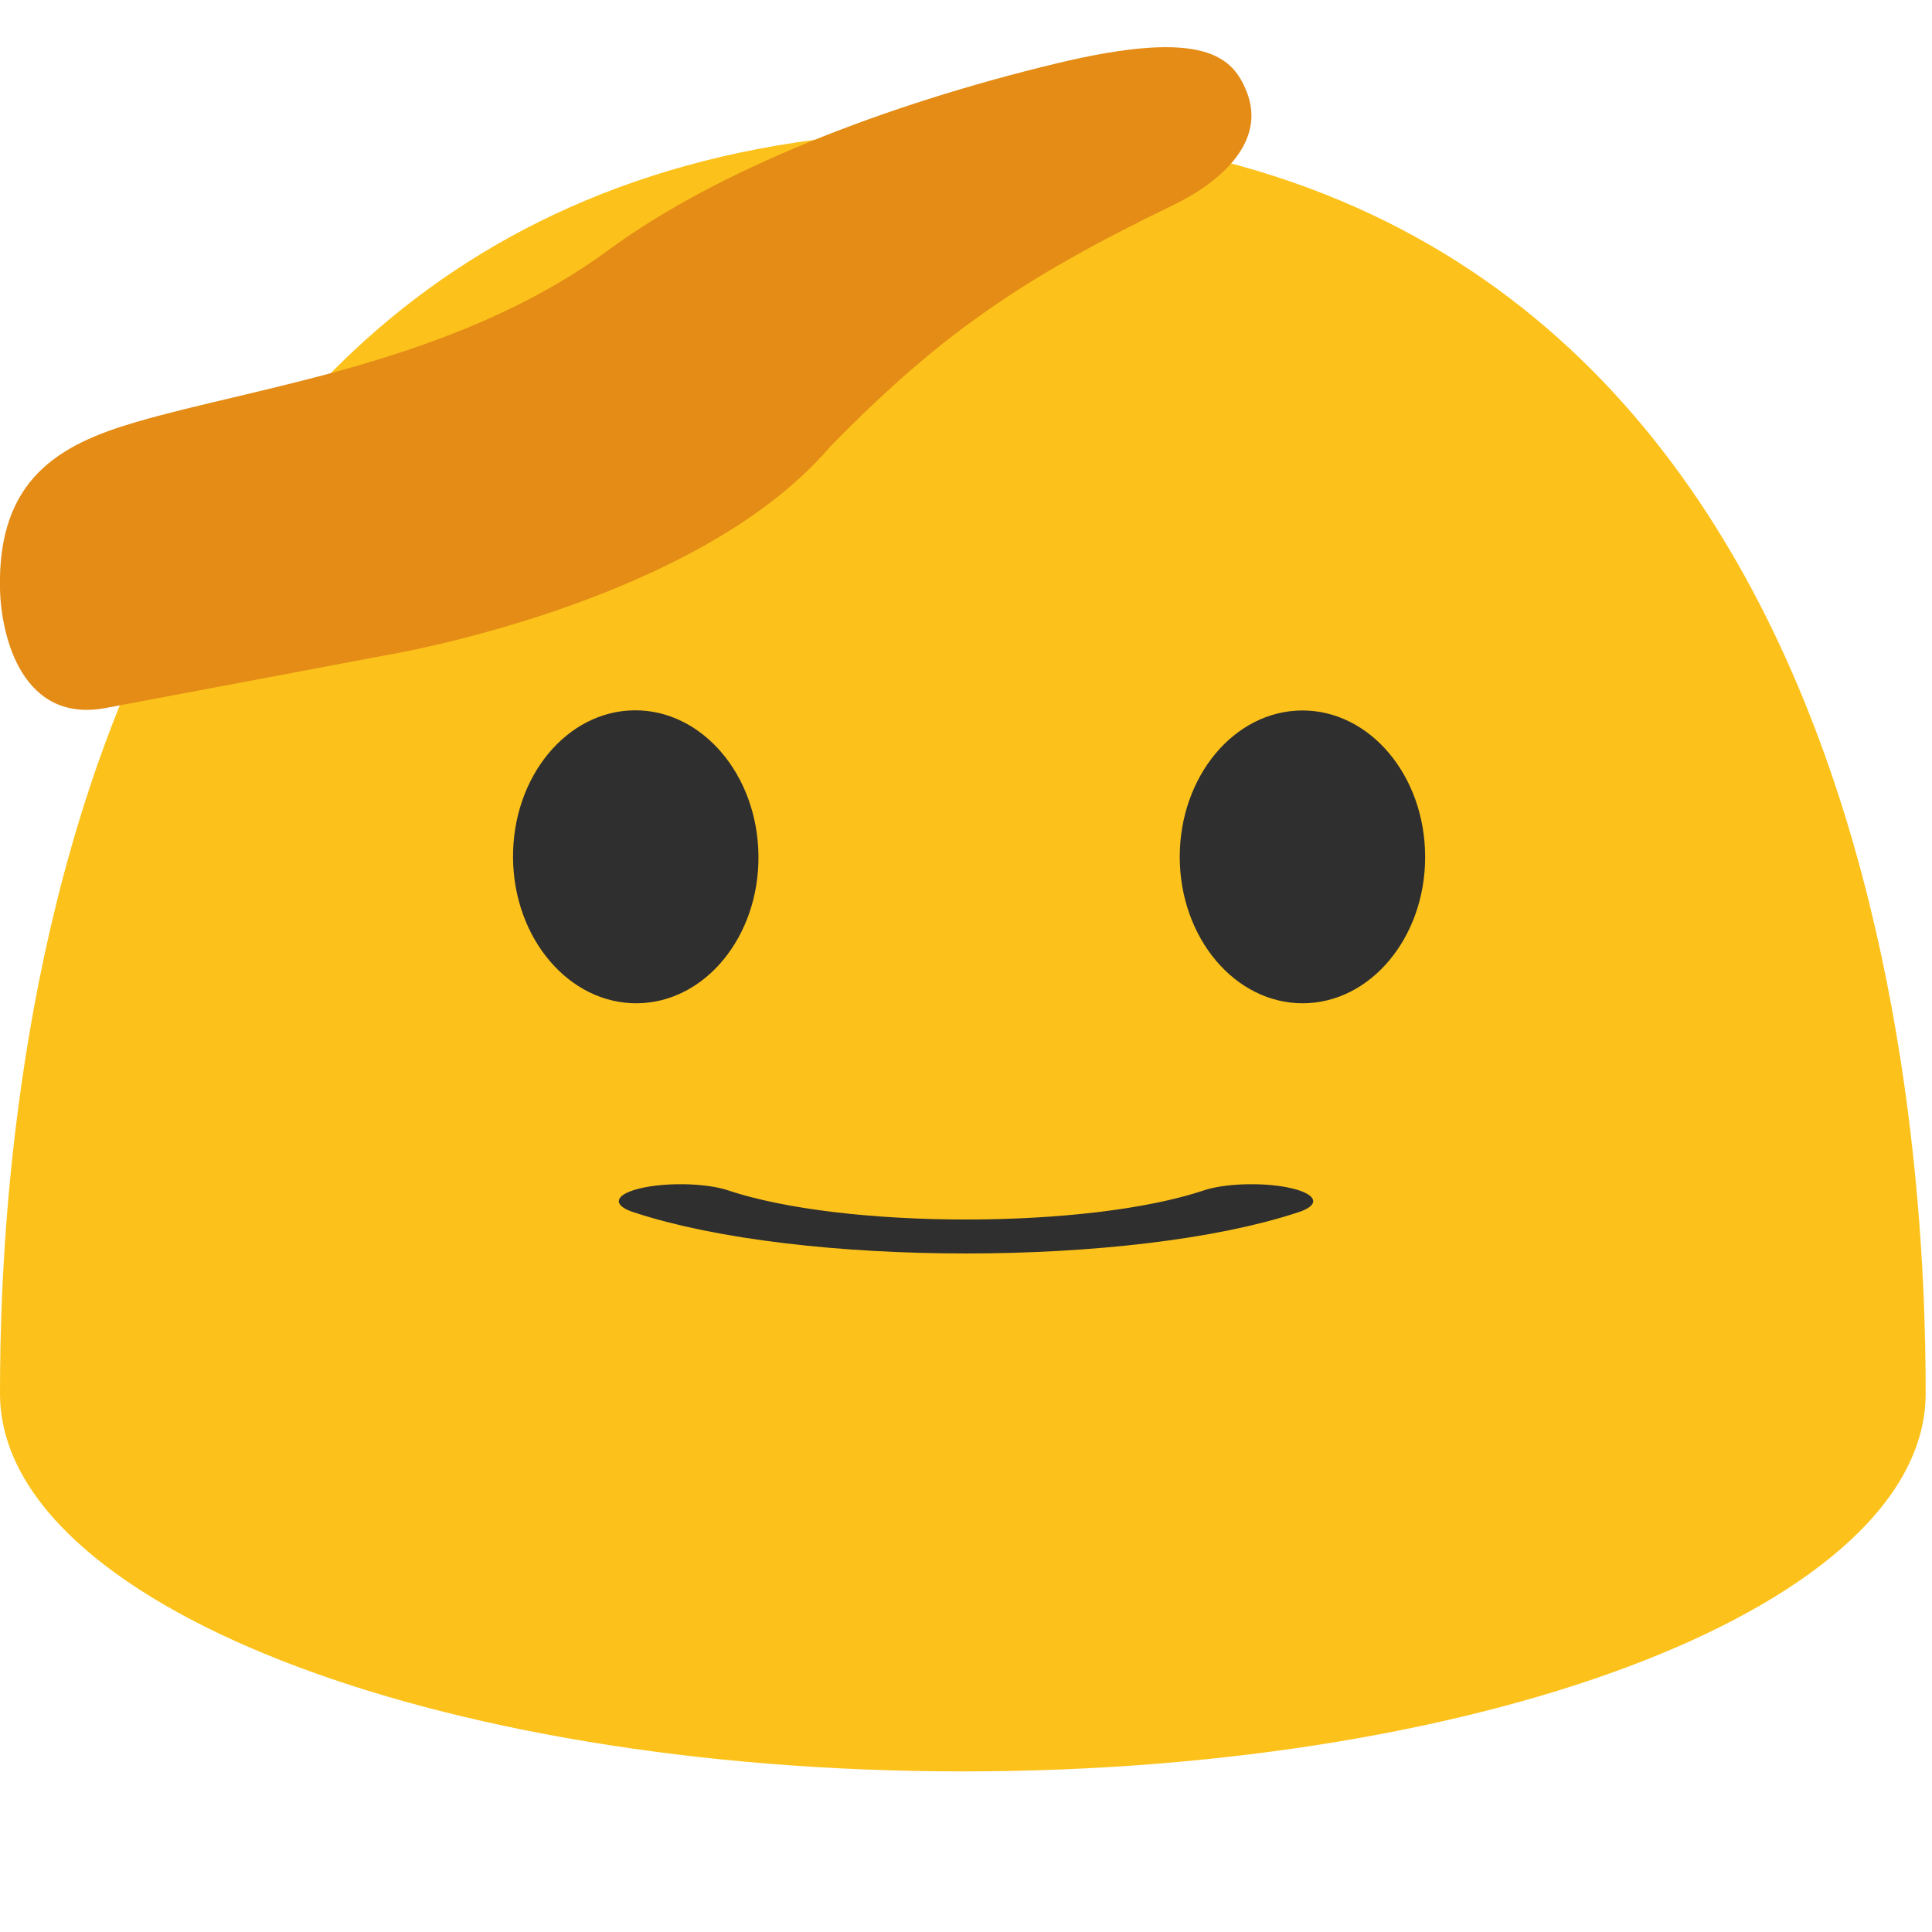
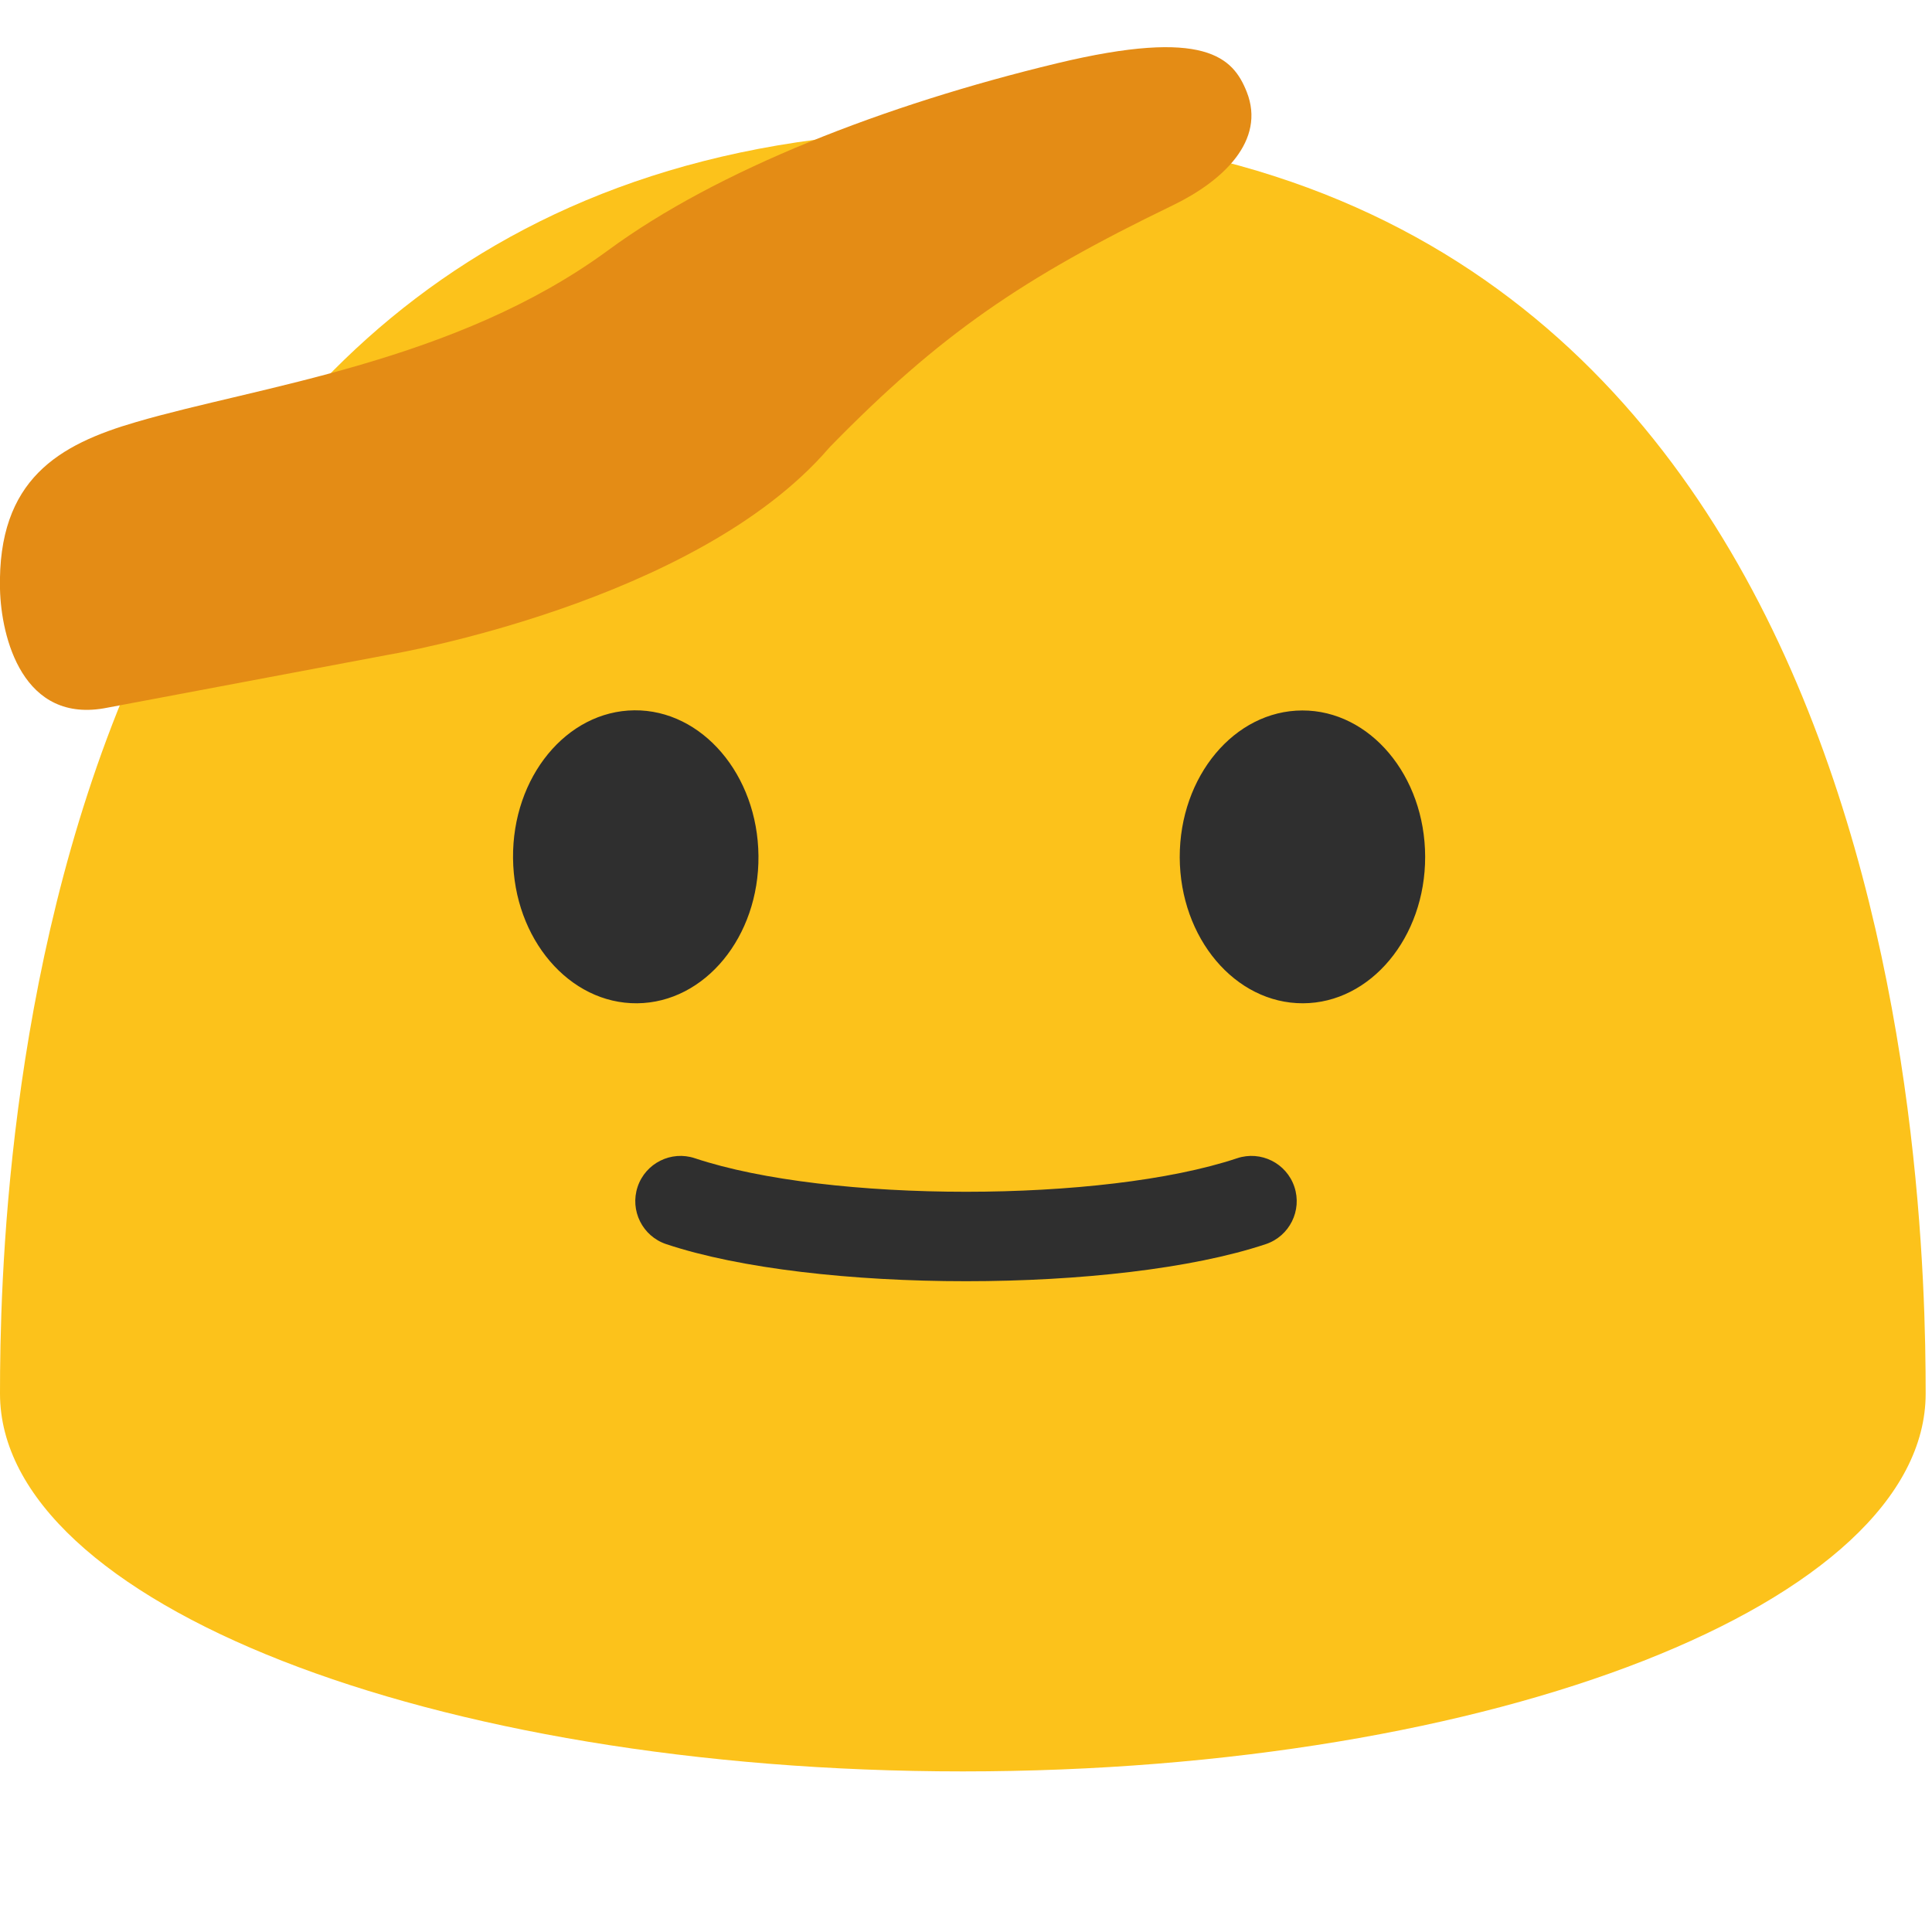
- <svg xmlns="http://www.w3.org/2000/svg" width="128px" height="128px" version="1.1" xml:space="preserve" style="fill-rule:evenodd;clip-rule:evenodd;stroke-linecap:round;stroke-miterlimit:10;">
+ <svg xmlns="http://www.w3.org/2000/svg" width="128px" height="128px" version="1.1" xml:space="preserve" style="fill-rule:evenodd;clip-rule:evenodd;stroke-linejoin:round;stroke-miterlimit:2;">
  <path d="M63.79,8.64C1.48,8.64 0,78.5 0,92.33C0,106.16 28.56,117.36 63.79,117.36C99.03,117.36 127.58,106.15 127.58,92.33C127.58,78.5 126.11,8.64 63.79,8.64Z" style="fill:#fcc21b;fill-rule:nonzero;" />
  <path d="M42.21,66.47C37.72,66.51 34.04,62.2 33.99,56.85C33.94,51.48 37.54,47.1 42.03,47.06C46.51,47.02 50.2,51.33 50.25,56.7C50.3,62.06 46.7,66.43 42.21,66.47ZM86.32,66.47C90.8,66.46 94.43,62.11 94.42,56.76C94.41,51.39 90.76,47.06 86.28,47.07C81.79,47.08 78.15,51.43 78.16,56.8C78.18,62.15 81.83,66.48 86.32,66.47Z" style="fill:#2f2f2f;fill-rule:nonzero;" />
  <g transform="matrix(0.680022,0,0,0.187061,20.4786,64.3982)">
-     <path d="M36.19,81.17C49.92,97.84 78.08,97.84 91.81,81.17" style="fill:none;fill-rule:nonzero;stroke:#2f2f2f;stroke-width:12.03px;" />
+     <path d="M34.793,96.38C49.213,113.888 78.787,113.888 93.207,96.38C95.517,93.577 96.765,84.485 95.994,76.09C95.223,67.695 92.722,63.156 90.413,65.96C77.373,81.792 50.627,81.792 37.587,65.96C35.278,63.156 32.777,67.695 32.006,76.09C31.235,84.485 32.483,93.577 34.793,96.38Z" style="fill:#2f2f2f;" />
  </g>
  <g transform="matrix(0.214232,0.956755,-1.25256,0.280468,144.029,-23.2773)">
    <path d="M29.92,120.105C33.09,120.588 39.2,120.5 39.32,116.03L39.98,101.26C40,101.02 41.06,85.23 32.89,76.8L32.77,76.67C27.02,69.91 24.5,65.12 21.92,56.69C21.06,53.9 19.03,51.28 15.54,51.7C13.07,52 10.69,53.05 10.85,60.93C11.04,70.11 12.87,79.25 16.55,85.65C21.69,94.6 20.35,104.82 20.91,111.37C21.25,115.48 22.615,118.993 29.92,120.105Z" style="fill:#e48c15;" />
  </g>
</svg>
